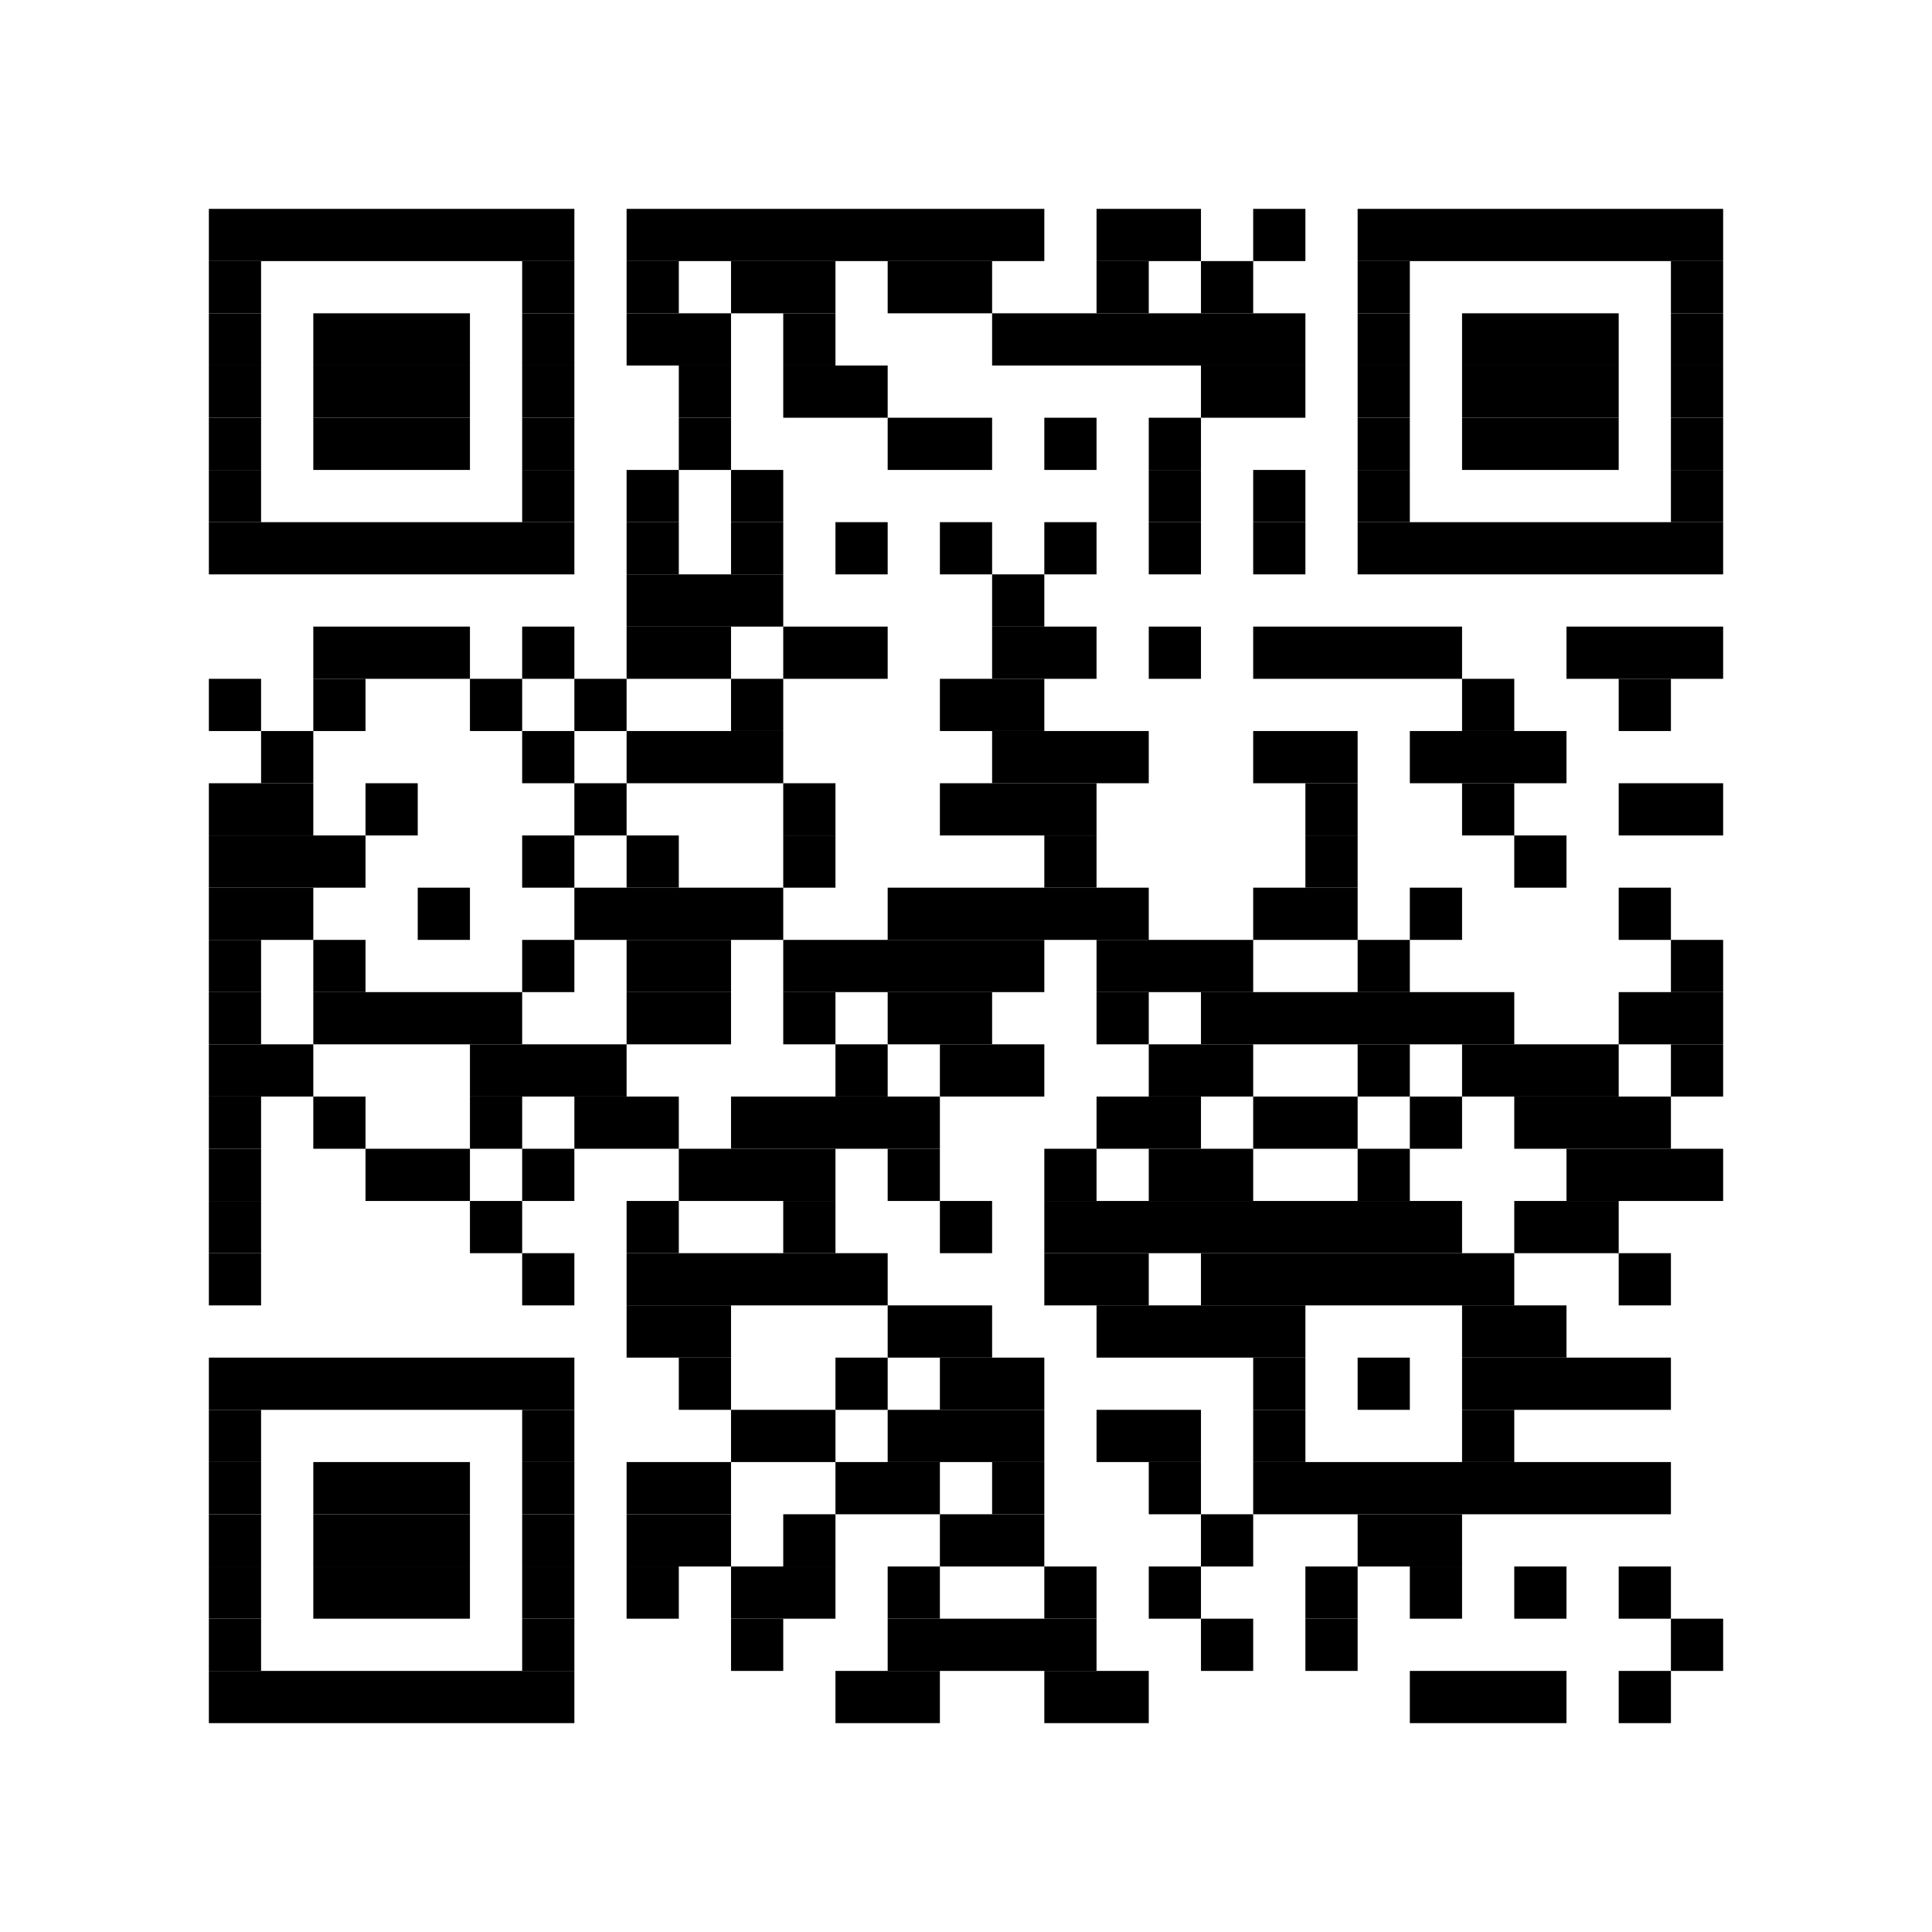
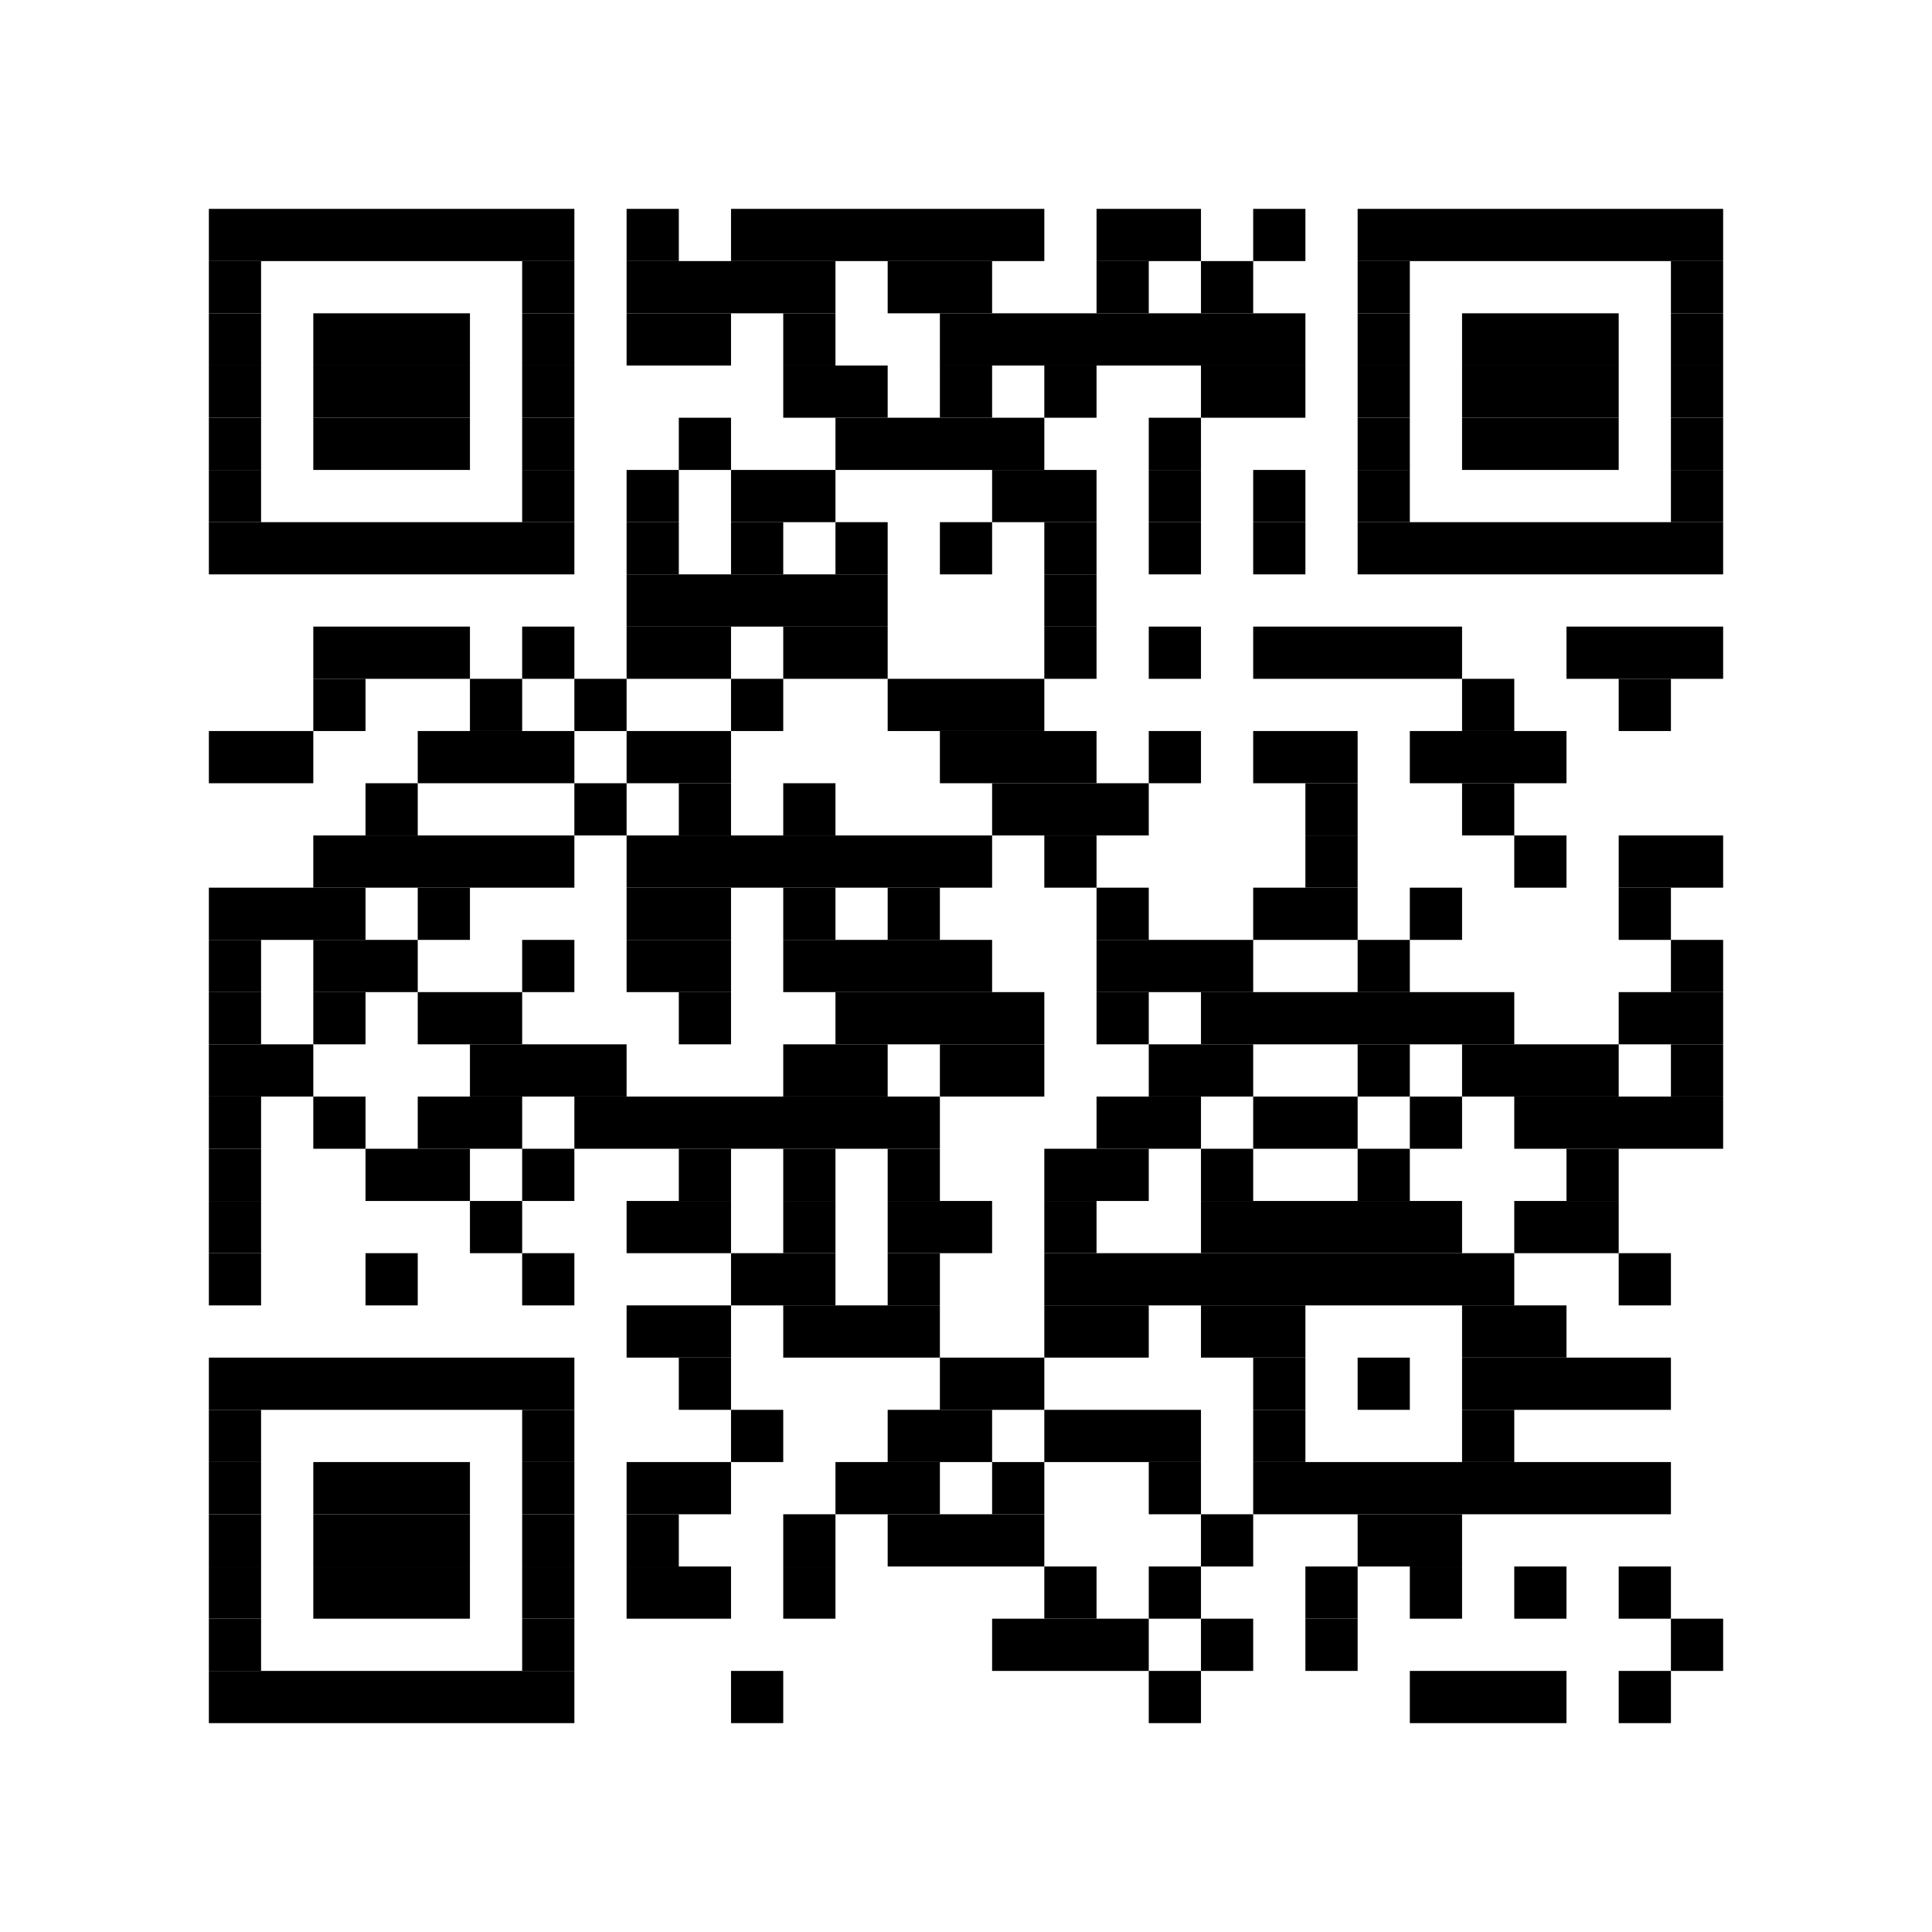
<svg xmlns="http://www.w3.org/2000/svg" width="3.92cm" height="3.92cm" viewBox="0 0 37 37" preserveAspectRatio="none" version="1.1">
  <g id="QRcode">
    <rect x="0" y="0" width="37" height="37" fill="#ffffff" />
    <g id="Pattern">
      <rect x="4" y="4" width="7" height="1" fill="#000000" />
-       <rect x="12" y="4" width="8" height="1" fill="#000000" />
+       <rect x="12" y="4" width="1" height="1" fill="#000000" />
+       <rect x="14" y="4" width="6" height="1" fill="#000000" />
      <rect x="21" y="4" width="2" height="1" fill="#000000" />
      <rect x="24" y="4" width="1" height="1" fill="#000000" />
      <rect x="26" y="4" width="7" height="1" fill="#000000" />
      <rect x="4" y="5" width="1" height="1" fill="#000000" />
      <rect x="10" y="5" width="1" height="1" fill="#000000" />
-       <rect x="12" y="5" width="1" height="1" fill="#000000" />
-       <rect x="14" y="5" width="2" height="1" fill="#000000" />
+       <rect x="12" y="5" width="4" height="1" fill="#000000" />
      <rect x="17" y="5" width="2" height="1" fill="#000000" />
      <rect x="21" y="5" width="1" height="1" fill="#000000" />
      <rect x="23" y="5" width="1" height="1" fill="#000000" />
      <rect x="26" y="5" width="1" height="1" fill="#000000" />
      <rect x="32" y="5" width="1" height="1" fill="#000000" />
      <rect x="4" y="6" width="1" height="1" fill="#000000" />
      <rect x="6" y="6" width="3" height="1" fill="#000000" />
      <rect x="10" y="6" width="1" height="1" fill="#000000" />
      <rect x="12" y="6" width="2" height="1" fill="#000000" />
      <rect x="15" y="6" width="1" height="1" fill="#000000" />
-       <rect x="19" y="6" width="6" height="1" fill="#000000" />
+       <rect x="18" y="6" width="7" height="1" fill="#000000" />
      <rect x="26" y="6" width="1" height="1" fill="#000000" />
      <rect x="28" y="6" width="3" height="1" fill="#000000" />
      <rect x="32" y="6" width="1" height="1" fill="#000000" />
      <rect x="4" y="7" width="1" height="1" fill="#000000" />
      <rect x="6" y="7" width="3" height="1" fill="#000000" />
      <rect x="10" y="7" width="1" height="1" fill="#000000" />
-       <rect x="13" y="7" width="1" height="1" fill="#000000" />
      <rect x="15" y="7" width="2" height="1" fill="#000000" />
+       <rect x="18" y="7" width="1" height="1" fill="#000000" />
+       <rect x="20" y="7" width="1" height="1" fill="#000000" />
      <rect x="23" y="7" width="2" height="1" fill="#000000" />
      <rect x="26" y="7" width="1" height="1" fill="#000000" />
      <rect x="28" y="7" width="3" height="1" fill="#000000" />
      <rect x="32" y="7" width="1" height="1" fill="#000000" />
      <rect x="4" y="8" width="1" height="1" fill="#000000" />
      <rect x="6" y="8" width="3" height="1" fill="#000000" />
      <rect x="10" y="8" width="1" height="1" fill="#000000" />
      <rect x="13" y="8" width="1" height="1" fill="#000000" />
-       <rect x="17" y="8" width="2" height="1" fill="#000000" />
-       <rect x="20" y="8" width="1" height="1" fill="#000000" />
+       <rect x="16" y="8" width="4" height="1" fill="#000000" />
      <rect x="22" y="8" width="1" height="1" fill="#000000" />
      <rect x="26" y="8" width="1" height="1" fill="#000000" />
      <rect x="28" y="8" width="3" height="1" fill="#000000" />
      <rect x="32" y="8" width="1" height="1" fill="#000000" />
      <rect x="4" y="9" width="1" height="1" fill="#000000" />
      <rect x="10" y="9" width="1" height="1" fill="#000000" />
      <rect x="12" y="9" width="1" height="1" fill="#000000" />
-       <rect x="14" y="9" width="1" height="1" fill="#000000" />
+       <rect x="14" y="9" width="2" height="1" fill="#000000" />
+       <rect x="19" y="9" width="2" height="1" fill="#000000" />
      <rect x="22" y="9" width="1" height="1" fill="#000000" />
      <rect x="24" y="9" width="1" height="1" fill="#000000" />
      <rect x="26" y="9" width="1" height="1" fill="#000000" />
      <rect x="32" y="9" width="1" height="1" fill="#000000" />
      <rect x="4" y="10" width="7" height="1" fill="#000000" />
      <rect x="12" y="10" width="1" height="1" fill="#000000" />
      <rect x="14" y="10" width="1" height="1" fill="#000000" />
      <rect x="16" y="10" width="1" height="1" fill="#000000" />
      <rect x="18" y="10" width="1" height="1" fill="#000000" />
      <rect x="20" y="10" width="1" height="1" fill="#000000" />
      <rect x="22" y="10" width="1" height="1" fill="#000000" />
      <rect x="24" y="10" width="1" height="1" fill="#000000" />
      <rect x="26" y="10" width="7" height="1" fill="#000000" />
-       <rect x="12" y="11" width="3" height="1" fill="#000000" />
-       <rect x="19" y="11" width="1" height="1" fill="#000000" />
+       <rect x="12" y="11" width="5" height="1" fill="#000000" />
+       <rect x="20" y="11" width="1" height="1" fill="#000000" />
      <rect x="6" y="12" width="3" height="1" fill="#000000" />
      <rect x="10" y="12" width="1" height="1" fill="#000000" />
      <rect x="12" y="12" width="2" height="1" fill="#000000" />
      <rect x="15" y="12" width="2" height="1" fill="#000000" />
-       <rect x="19" y="12" width="2" height="1" fill="#000000" />
+       <rect x="20" y="12" width="1" height="1" fill="#000000" />
      <rect x="22" y="12" width="1" height="1" fill="#000000" />
      <rect x="24" y="12" width="4" height="1" fill="#000000" />
      <rect x="30" y="12" width="3" height="1" fill="#000000" />
-       <rect x="4" y="13" width="1" height="1" fill="#000000" />
      <rect x="6" y="13" width="1" height="1" fill="#000000" />
      <rect x="9" y="13" width="1" height="1" fill="#000000" />
      <rect x="11" y="13" width="1" height="1" fill="#000000" />
      <rect x="14" y="13" width="1" height="1" fill="#000000" />
-       <rect x="18" y="13" width="2" height="1" fill="#000000" />
+       <rect x="17" y="13" width="3" height="1" fill="#000000" />
      <rect x="28" y="13" width="1" height="1" fill="#000000" />
      <rect x="31" y="13" width="1" height="1" fill="#000000" />
-       <rect x="5" y="14" width="1" height="1" fill="#000000" />
-       <rect x="10" y="14" width="1" height="1" fill="#000000" />
-       <rect x="12" y="14" width="3" height="1" fill="#000000" />
-       <rect x="19" y="14" width="3" height="1" fill="#000000" />
+       <rect x="4" y="14" width="2" height="1" fill="#000000" />
+       <rect x="8" y="14" width="3" height="1" fill="#000000" />
+       <rect x="12" y="14" width="2" height="1" fill="#000000" />
+       <rect x="18" y="14" width="3" height="1" fill="#000000" />
+       <rect x="22" y="14" width="1" height="1" fill="#000000" />
      <rect x="24" y="14" width="2" height="1" fill="#000000" />
      <rect x="27" y="14" width="3" height="1" fill="#000000" />
-       <rect x="4" y="15" width="2" height="1" fill="#000000" />
      <rect x="7" y="15" width="1" height="1" fill="#000000" />
      <rect x="11" y="15" width="1" height="1" fill="#000000" />
+       <rect x="13" y="15" width="1" height="1" fill="#000000" />
      <rect x="15" y="15" width="1" height="1" fill="#000000" />
-       <rect x="18" y="15" width="3" height="1" fill="#000000" />
+       <rect x="19" y="15" width="3" height="1" fill="#000000" />
      <rect x="25" y="15" width="1" height="1" fill="#000000" />
      <rect x="28" y="15" width="1" height="1" fill="#000000" />
-       <rect x="31" y="15" width="2" height="1" fill="#000000" />
-       <rect x="4" y="16" width="3" height="1" fill="#000000" />
-       <rect x="10" y="16" width="1" height="1" fill="#000000" />
-       <rect x="12" y="16" width="1" height="1" fill="#000000" />
-       <rect x="15" y="16" width="1" height="1" fill="#000000" />
+       <rect x="6" y="16" width="5" height="1" fill="#000000" />
+       <rect x="12" y="16" width="7" height="1" fill="#000000" />
      <rect x="20" y="16" width="1" height="1" fill="#000000" />
      <rect x="25" y="16" width="1" height="1" fill="#000000" />
      <rect x="29" y="16" width="1" height="1" fill="#000000" />
-       <rect x="4" y="17" width="2" height="1" fill="#000000" />
+       <rect x="31" y="16" width="2" height="1" fill="#000000" />
+       <rect x="4" y="17" width="3" height="1" fill="#000000" />
      <rect x="8" y="17" width="1" height="1" fill="#000000" />
-       <rect x="11" y="17" width="4" height="1" fill="#000000" />
-       <rect x="17" y="17" width="5" height="1" fill="#000000" />
+       <rect x="12" y="17" width="2" height="1" fill="#000000" />
+       <rect x="15" y="17" width="1" height="1" fill="#000000" />
+       <rect x="17" y="17" width="1" height="1" fill="#000000" />
+       <rect x="21" y="17" width="1" height="1" fill="#000000" />
      <rect x="24" y="17" width="2" height="1" fill="#000000" />
      <rect x="27" y="17" width="1" height="1" fill="#000000" />
      <rect x="31" y="17" width="1" height="1" fill="#000000" />
      <rect x="4" y="18" width="1" height="1" fill="#000000" />
-       <rect x="6" y="18" width="1" height="1" fill="#000000" />
+       <rect x="6" y="18" width="2" height="1" fill="#000000" />
      <rect x="10" y="18" width="1" height="1" fill="#000000" />
      <rect x="12" y="18" width="2" height="1" fill="#000000" />
-       <rect x="15" y="18" width="5" height="1" fill="#000000" />
+       <rect x="15" y="18" width="4" height="1" fill="#000000" />
      <rect x="21" y="18" width="3" height="1" fill="#000000" />
      <rect x="26" y="18" width="1" height="1" fill="#000000" />
      <rect x="32" y="18" width="1" height="1" fill="#000000" />
      <rect x="4" y="19" width="1" height="1" fill="#000000" />
-       <rect x="6" y="19" width="4" height="1" fill="#000000" />
-       <rect x="12" y="19" width="2" height="1" fill="#000000" />
-       <rect x="15" y="19" width="1" height="1" fill="#000000" />
-       <rect x="17" y="19" width="2" height="1" fill="#000000" />
+       <rect x="6" y="19" width="1" height="1" fill="#000000" />
+       <rect x="8" y="19" width="2" height="1" fill="#000000" />
+       <rect x="13" y="19" width="1" height="1" fill="#000000" />
+       <rect x="16" y="19" width="4" height="1" fill="#000000" />
      <rect x="21" y="19" width="1" height="1" fill="#000000" />
      <rect x="23" y="19" width="6" height="1" fill="#000000" />
      <rect x="31" y="19" width="2" height="1" fill="#000000" />
      <rect x="4" y="20" width="2" height="1" fill="#000000" />
      <rect x="9" y="20" width="3" height="1" fill="#000000" />
-       <rect x="16" y="20" width="1" height="1" fill="#000000" />
+       <rect x="15" y="20" width="2" height="1" fill="#000000" />
      <rect x="18" y="20" width="2" height="1" fill="#000000" />
      <rect x="22" y="20" width="2" height="1" fill="#000000" />
      <rect x="26" y="20" width="1" height="1" fill="#000000" />
      <rect x="28" y="20" width="3" height="1" fill="#000000" />
      <rect x="32" y="20" width="1" height="1" fill="#000000" />
      <rect x="4" y="21" width="1" height="1" fill="#000000" />
      <rect x="6" y="21" width="1" height="1" fill="#000000" />
-       <rect x="9" y="21" width="1" height="1" fill="#000000" />
-       <rect x="11" y="21" width="2" height="1" fill="#000000" />
-       <rect x="14" y="21" width="4" height="1" fill="#000000" />
+       <rect x="8" y="21" width="2" height="1" fill="#000000" />
+       <rect x="11" y="21" width="7" height="1" fill="#000000" />
      <rect x="21" y="21" width="2" height="1" fill="#000000" />
      <rect x="24" y="21" width="2" height="1" fill="#000000" />
      <rect x="27" y="21" width="1" height="1" fill="#000000" />
-       <rect x="29" y="21" width="3" height="1" fill="#000000" />
+       <rect x="29" y="21" width="4" height="1" fill="#000000" />
      <rect x="4" y="22" width="1" height="1" fill="#000000" />
      <rect x="7" y="22" width="2" height="1" fill="#000000" />
      <rect x="10" y="22" width="1" height="1" fill="#000000" />
-       <rect x="13" y="22" width="3" height="1" fill="#000000" />
+       <rect x="13" y="22" width="1" height="1" fill="#000000" />
+       <rect x="15" y="22" width="1" height="1" fill="#000000" />
      <rect x="17" y="22" width="1" height="1" fill="#000000" />
-       <rect x="20" y="22" width="1" height="1" fill="#000000" />
-       <rect x="22" y="22" width="2" height="1" fill="#000000" />
+       <rect x="20" y="22" width="2" height="1" fill="#000000" />
+       <rect x="23" y="22" width="1" height="1" fill="#000000" />
      <rect x="26" y="22" width="1" height="1" fill="#000000" />
-       <rect x="30" y="22" width="3" height="1" fill="#000000" />
+       <rect x="30" y="22" width="1" height="1" fill="#000000" />
      <rect x="4" y="23" width="1" height="1" fill="#000000" />
      <rect x="9" y="23" width="1" height="1" fill="#000000" />
-       <rect x="12" y="23" width="1" height="1" fill="#000000" />
+       <rect x="12" y="23" width="2" height="1" fill="#000000" />
      <rect x="15" y="23" width="1" height="1" fill="#000000" />
-       <rect x="18" y="23" width="1" height="1" fill="#000000" />
-       <rect x="20" y="23" width="8" height="1" fill="#000000" />
+       <rect x="17" y="23" width="2" height="1" fill="#000000" />
+       <rect x="20" y="23" width="1" height="1" fill="#000000" />
+       <rect x="23" y="23" width="5" height="1" fill="#000000" />
      <rect x="29" y="23" width="2" height="1" fill="#000000" />
      <rect x="4" y="24" width="1" height="1" fill="#000000" />
+       <rect x="7" y="24" width="1" height="1" fill="#000000" />
      <rect x="10" y="24" width="1" height="1" fill="#000000" />
-       <rect x="12" y="24" width="5" height="1" fill="#000000" />
-       <rect x="20" y="24" width="2" height="1" fill="#000000" />
-       <rect x="23" y="24" width="6" height="1" fill="#000000" />
+       <rect x="14" y="24" width="2" height="1" fill="#000000" />
+       <rect x="17" y="24" width="1" height="1" fill="#000000" />
+       <rect x="20" y="24" width="9" height="1" fill="#000000" />
      <rect x="31" y="24" width="1" height="1" fill="#000000" />
      <rect x="12" y="25" width="2" height="1" fill="#000000" />
-       <rect x="17" y="25" width="2" height="1" fill="#000000" />
-       <rect x="21" y="25" width="4" height="1" fill="#000000" />
+       <rect x="15" y="25" width="3" height="1" fill="#000000" />
+       <rect x="20" y="25" width="2" height="1" fill="#000000" />
+       <rect x="23" y="25" width="2" height="1" fill="#000000" />
      <rect x="28" y="25" width="2" height="1" fill="#000000" />
      <rect x="4" y="26" width="7" height="1" fill="#000000" />
      <rect x="13" y="26" width="1" height="1" fill="#000000" />
-       <rect x="16" y="26" width="1" height="1" fill="#000000" />
      <rect x="18" y="26" width="2" height="1" fill="#000000" />
      <rect x="24" y="26" width="1" height="1" fill="#000000" />
      <rect x="26" y="26" width="1" height="1" fill="#000000" />
      <rect x="28" y="26" width="4" height="1" fill="#000000" />
      <rect x="4" y="27" width="1" height="1" fill="#000000" />
      <rect x="10" y="27" width="1" height="1" fill="#000000" />
-       <rect x="14" y="27" width="2" height="1" fill="#000000" />
-       <rect x="17" y="27" width="3" height="1" fill="#000000" />
-       <rect x="21" y="27" width="2" height="1" fill="#000000" />
+       <rect x="14" y="27" width="1" height="1" fill="#000000" />
+       <rect x="17" y="27" width="2" height="1" fill="#000000" />
+       <rect x="20" y="27" width="3" height="1" fill="#000000" />
      <rect x="24" y="27" width="1" height="1" fill="#000000" />
      <rect x="28" y="27" width="1" height="1" fill="#000000" />
      <rect x="4" y="28" width="1" height="1" fill="#000000" />
      <rect x="6" y="28" width="3" height="1" fill="#000000" />
      <rect x="10" y="28" width="1" height="1" fill="#000000" />
      <rect x="12" y="28" width="2" height="1" fill="#000000" />
      <rect x="16" y="28" width="2" height="1" fill="#000000" />
      <rect x="19" y="28" width="1" height="1" fill="#000000" />
      <rect x="22" y="28" width="1" height="1" fill="#000000" />
      <rect x="24" y="28" width="8" height="1" fill="#000000" />
      <rect x="4" y="29" width="1" height="1" fill="#000000" />
      <rect x="6" y="29" width="3" height="1" fill="#000000" />
      <rect x="10" y="29" width="1" height="1" fill="#000000" />
-       <rect x="12" y="29" width="2" height="1" fill="#000000" />
+       <rect x="12" y="29" width="1" height="1" fill="#000000" />
      <rect x="15" y="29" width="1" height="1" fill="#000000" />
-       <rect x="18" y="29" width="2" height="1" fill="#000000" />
+       <rect x="17" y="29" width="3" height="1" fill="#000000" />
      <rect x="23" y="29" width="1" height="1" fill="#000000" />
      <rect x="26" y="29" width="2" height="1" fill="#000000" />
      <rect x="4" y="30" width="1" height="1" fill="#000000" />
      <rect x="6" y="30" width="3" height="1" fill="#000000" />
      <rect x="10" y="30" width="1" height="1" fill="#000000" />
-       <rect x="12" y="30" width="1" height="1" fill="#000000" />
-       <rect x="14" y="30" width="2" height="1" fill="#000000" />
-       <rect x="17" y="30" width="1" height="1" fill="#000000" />
+       <rect x="12" y="30" width="2" height="1" fill="#000000" />
+       <rect x="15" y="30" width="1" height="1" fill="#000000" />
      <rect x="20" y="30" width="1" height="1" fill="#000000" />
      <rect x="22" y="30" width="1" height="1" fill="#000000" />
      <rect x="25" y="30" width="1" height="1" fill="#000000" />
      <rect x="27" y="30" width="1" height="1" fill="#000000" />
      <rect x="29" y="30" width="1" height="1" fill="#000000" />
      <rect x="31" y="30" width="1" height="1" fill="#000000" />
      <rect x="4" y="31" width="1" height="1" fill="#000000" />
      <rect x="10" y="31" width="1" height="1" fill="#000000" />
-       <rect x="14" y="31" width="1" height="1" fill="#000000" />
-       <rect x="17" y="31" width="4" height="1" fill="#000000" />
+       <rect x="19" y="31" width="3" height="1" fill="#000000" />
      <rect x="23" y="31" width="1" height="1" fill="#000000" />
      <rect x="25" y="31" width="1" height="1" fill="#000000" />
      <rect x="32" y="31" width="1" height="1" fill="#000000" />
      <rect x="4" y="32" width="7" height="1" fill="#000000" />
-       <rect x="16" y="32" width="2" height="1" fill="#000000" />
-       <rect x="20" y="32" width="2" height="1" fill="#000000" />
+       <rect x="14" y="32" width="1" height="1" fill="#000000" />
+       <rect x="22" y="32" width="1" height="1" fill="#000000" />
      <rect x="27" y="32" width="3" height="1" fill="#000000" />
      <rect x="31" y="32" width="1" height="1" fill="#000000" />
    </g>
  </g>
</svg>
